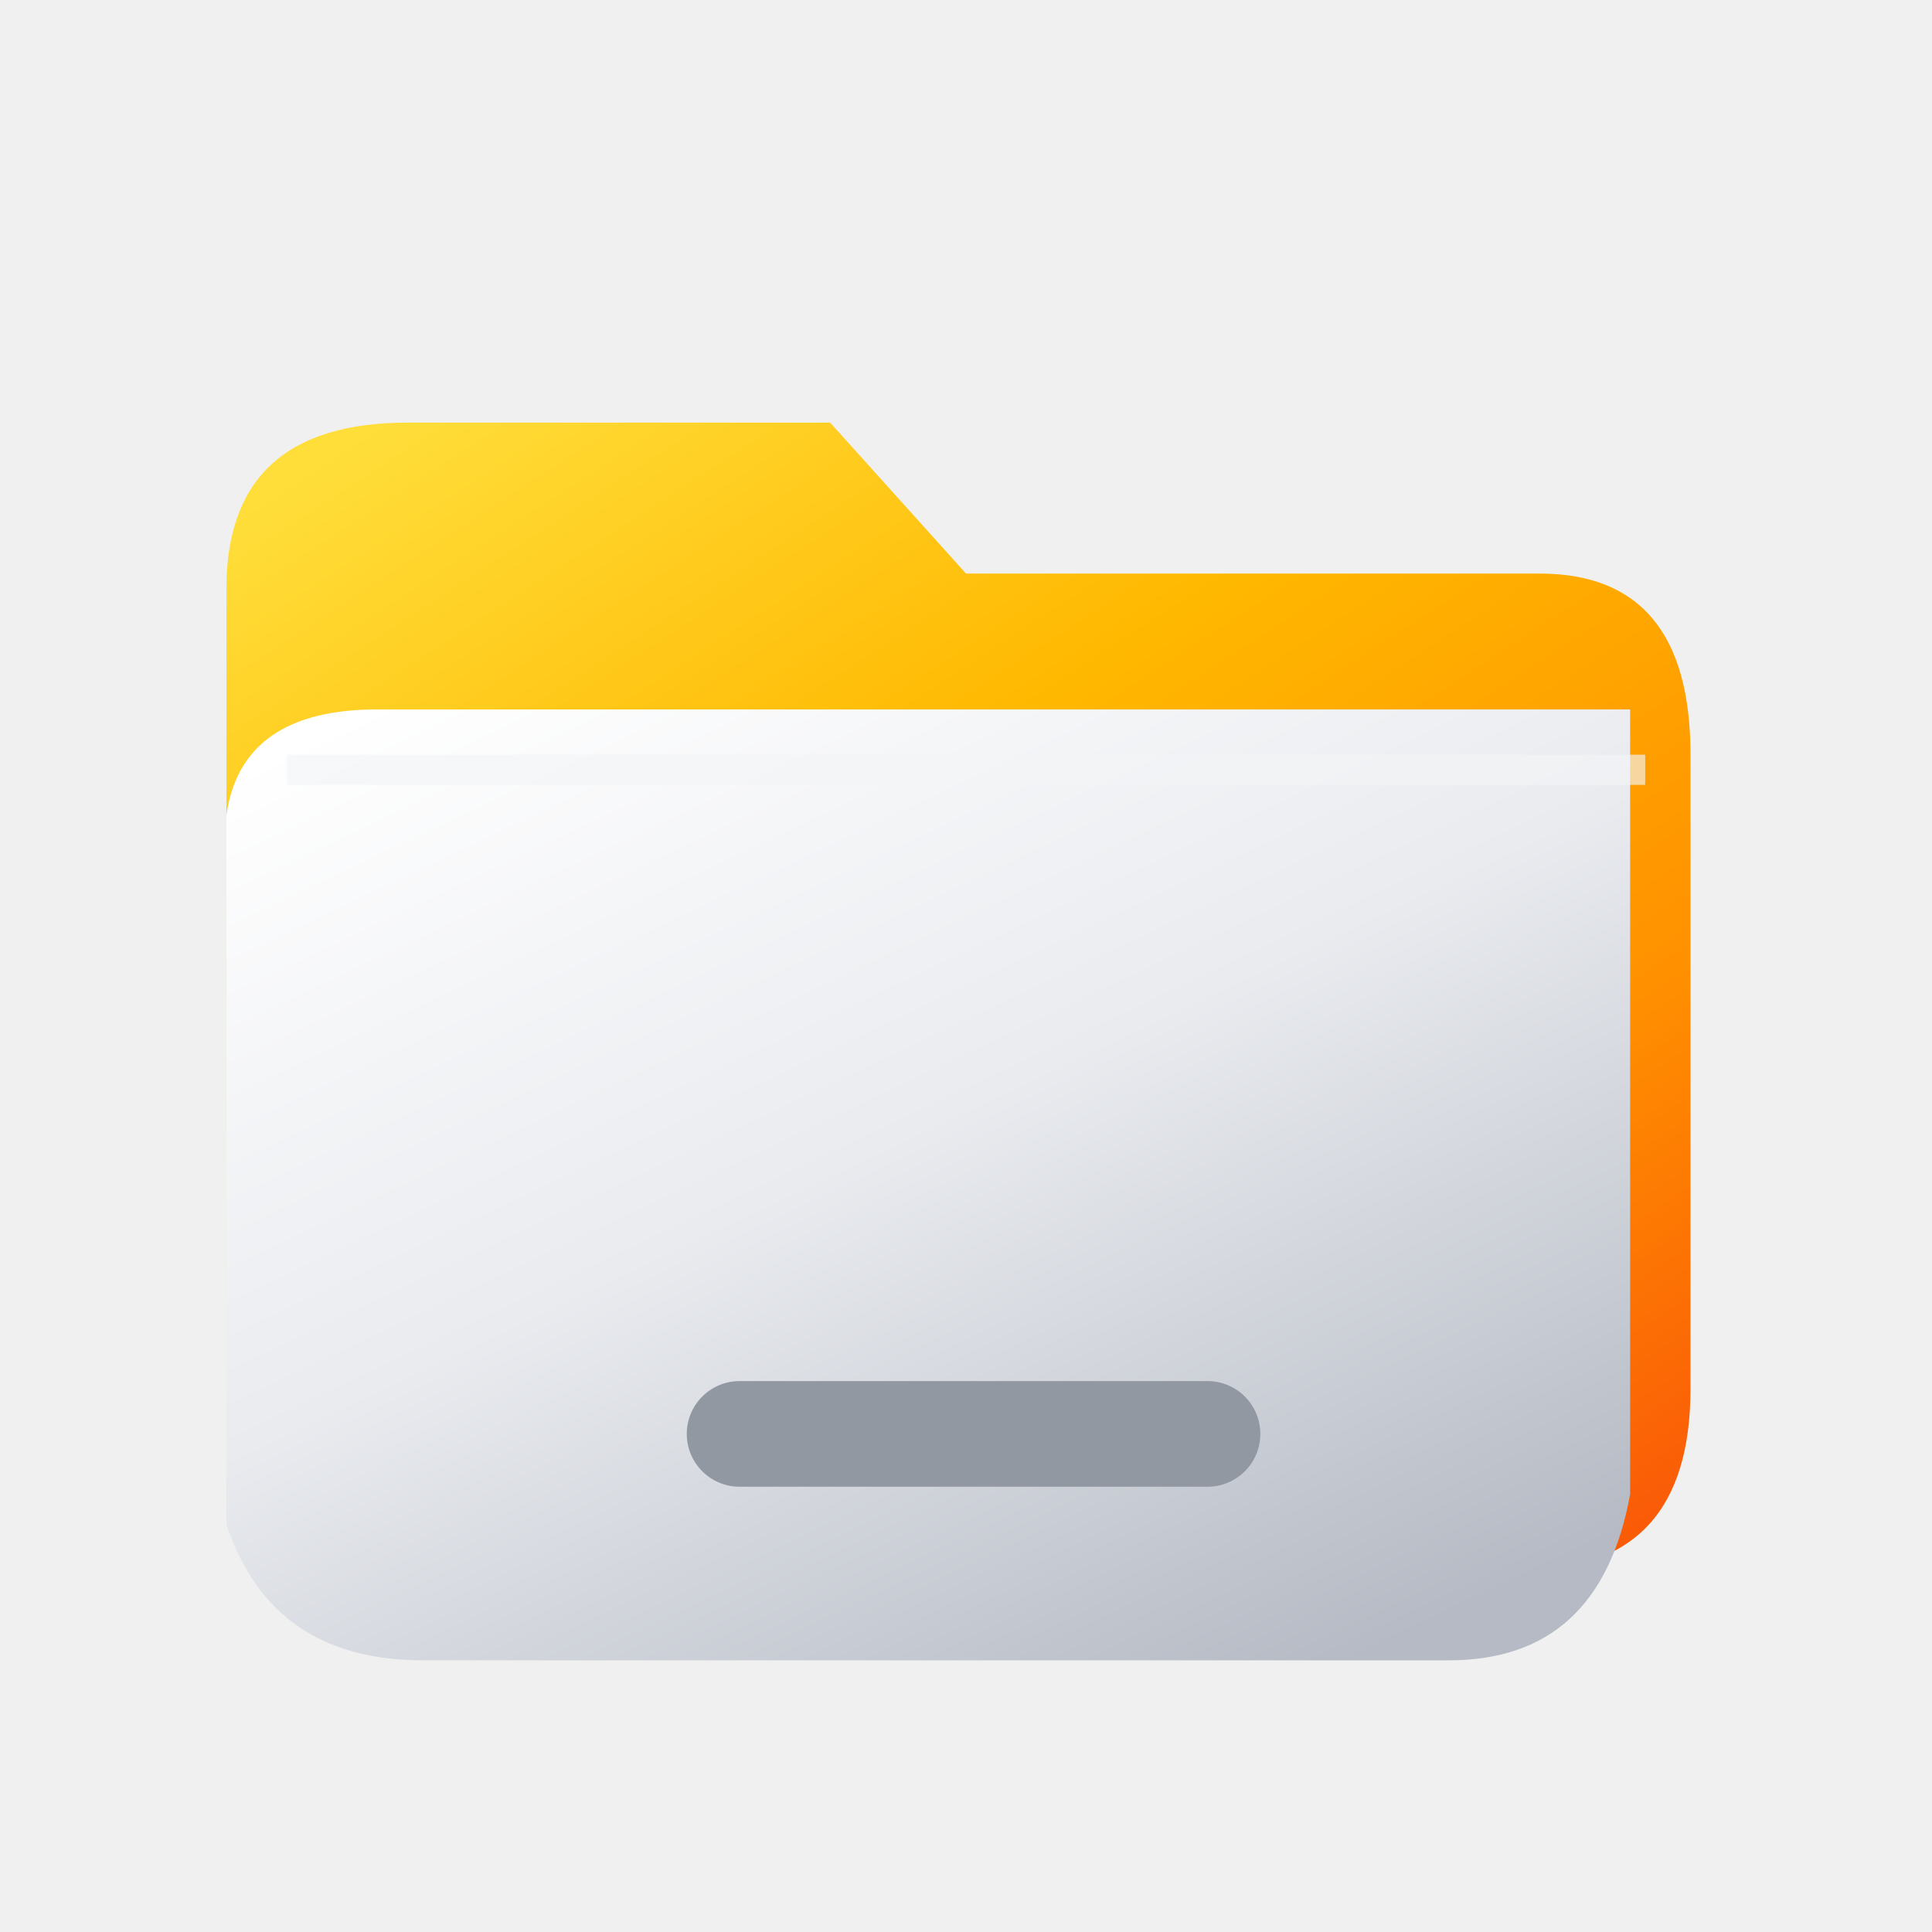
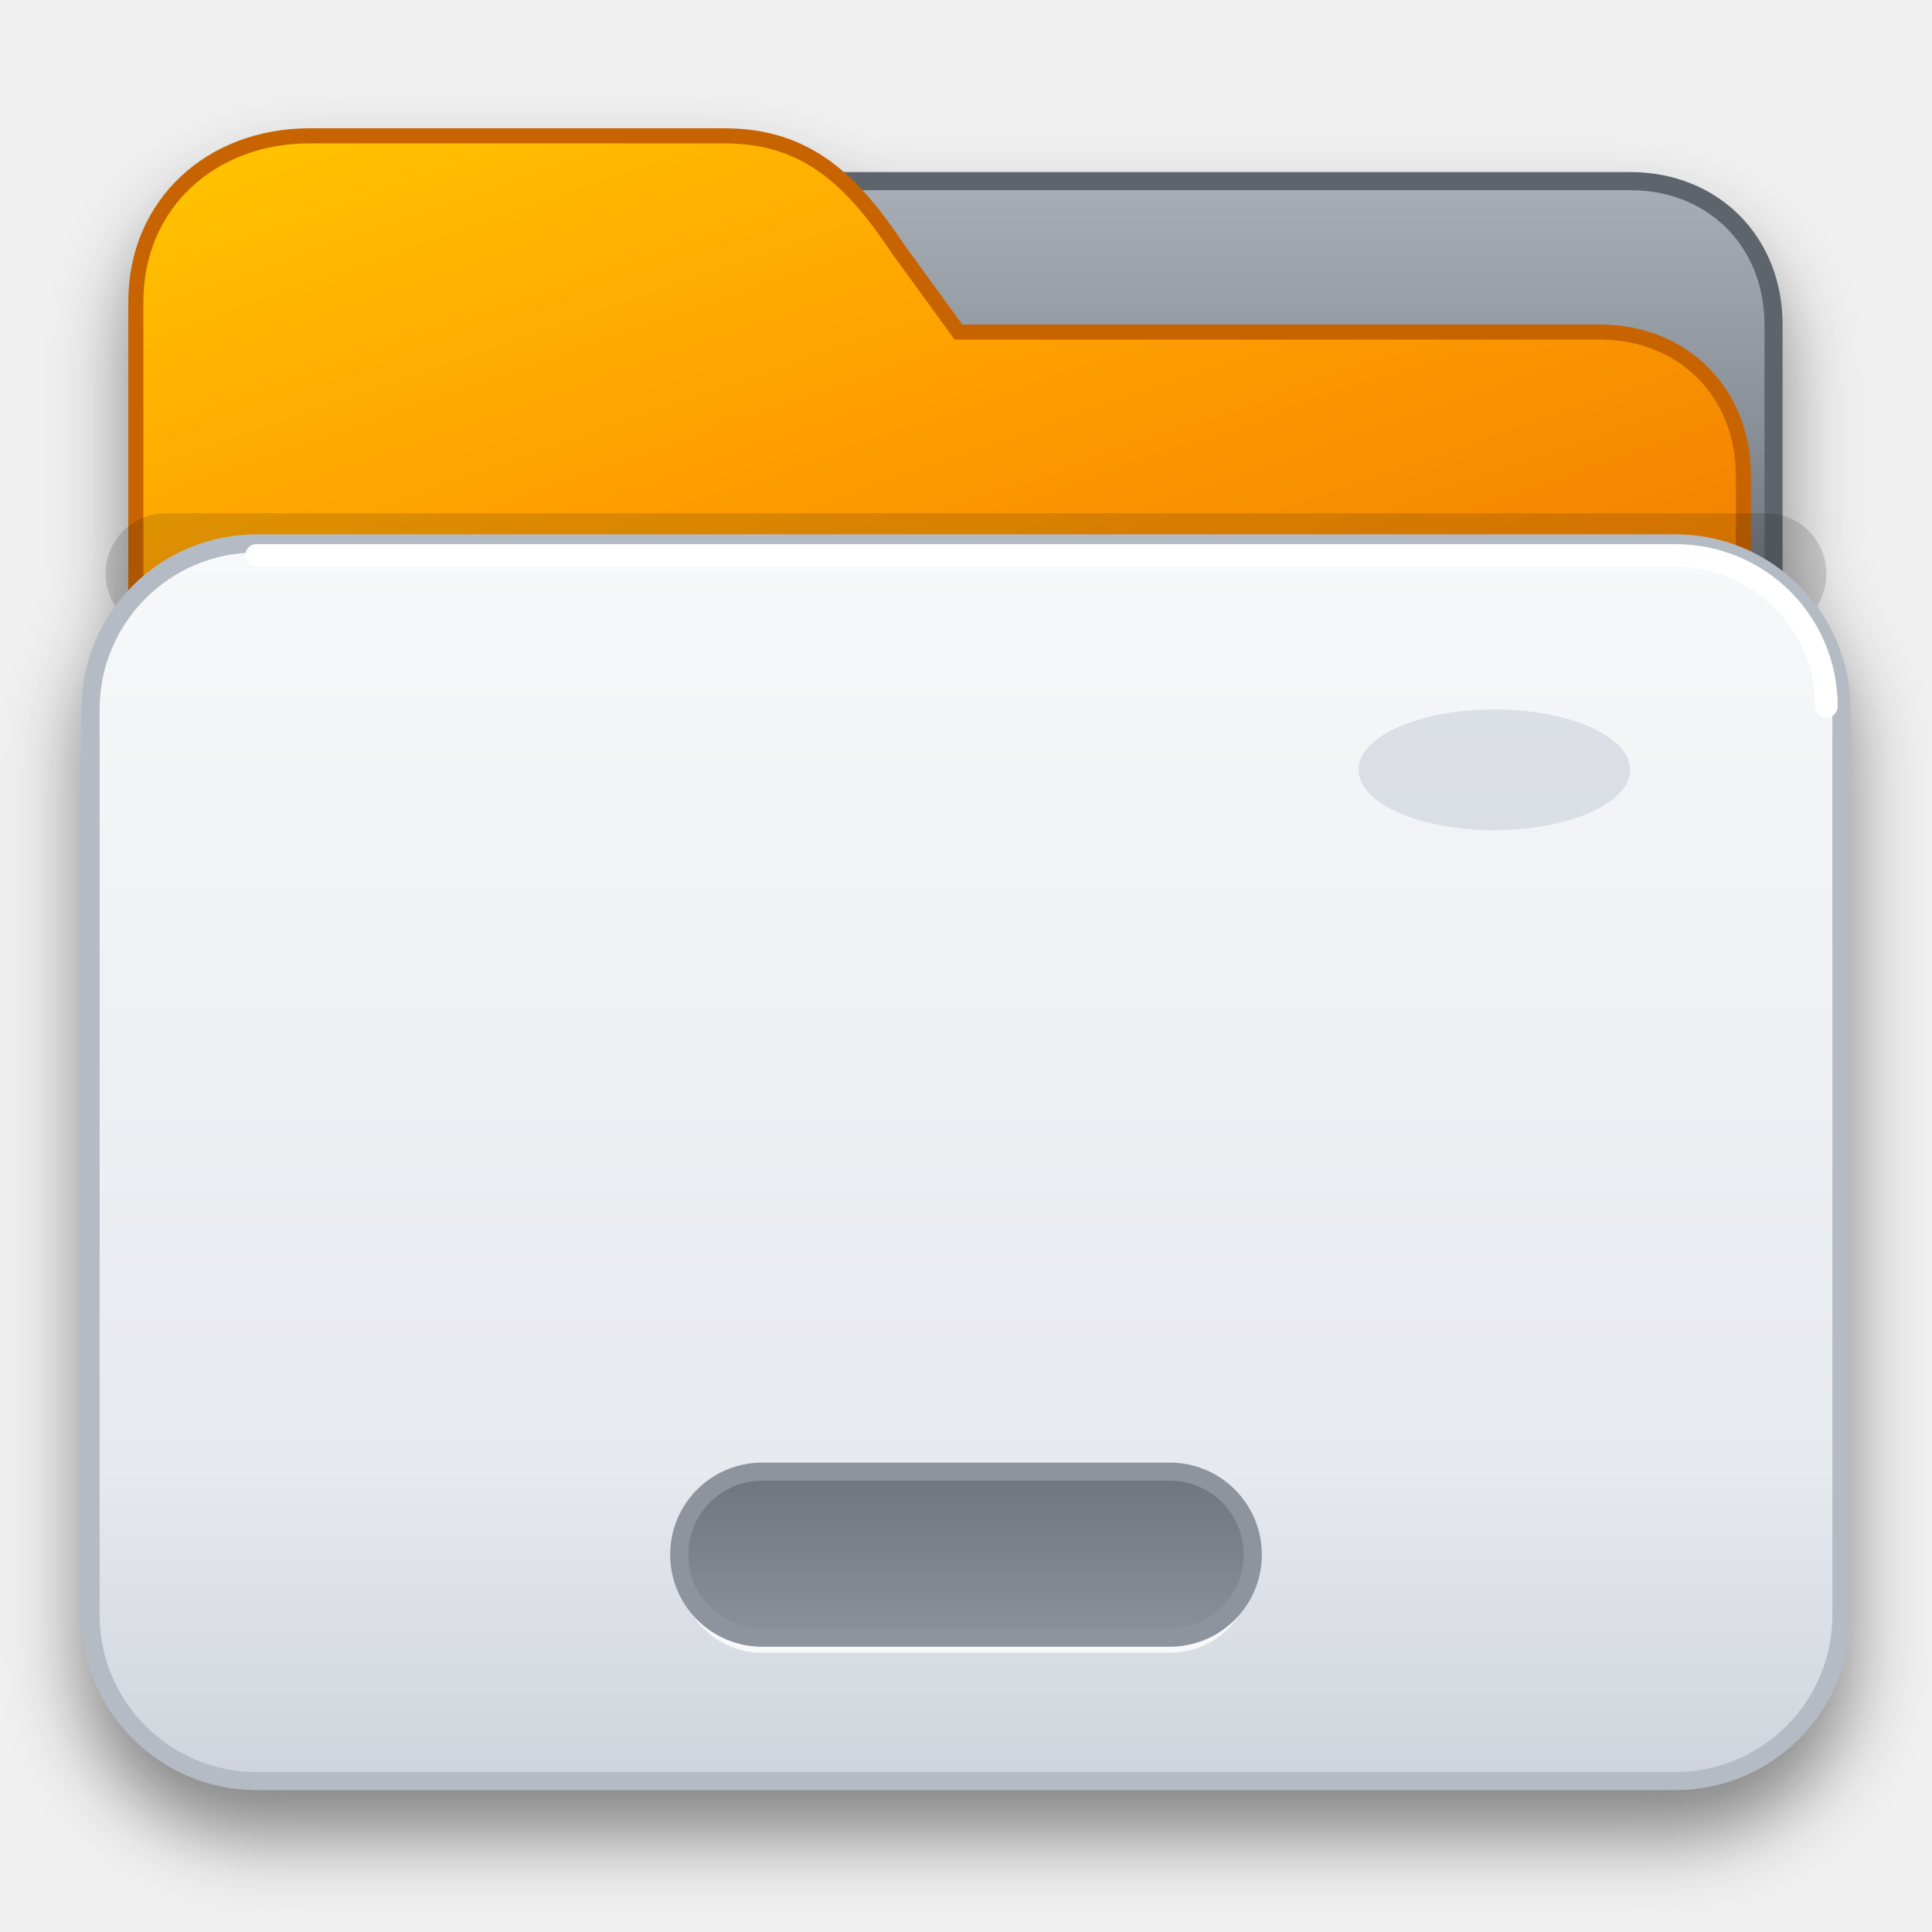
- <svg xmlns="http://www.w3.org/2000/svg" width="128" height="128" viewBox="0 0 128 128" role="img" aria-label="Soplos Modern - system file manager">
+ <svg xmlns="http://www.w3.org/2000/svg" width="128" height="128" viewBox="0 0 128 128">
  <defs>
-     <linearGradient id="gold" x1=".1" y1="0" x2=".92" y2="1" gradientUnits="objectBoundingBox">
-       <stop stop-color="#ffde3a" />
-       <stop offset=".37" stop-color="#ffb800" />
-       <stop offset=".72" stop-color="#ff9100" />
-       <stop offset="1" stop-color="#fa5b07" />
-     </linearGradient>
-     <linearGradient id="orange" x1="0" y1="0" x2="1" y2="1">
-       <stop stop-color="#ffc313" />
-       <stop offset=".48" stop-color="#ff8500" />
-       <stop offset="1" stop-color="#f34c15" />
-     </linearGradient>
-     <linearGradient id="fire" x1=".2" y1="0" x2=".7" y2="1">
-       <stop stop-color="#ffe100" />
-       <stop offset=".43" stop-color="#ff8b08" />
-       <stop offset=".8" stop-color="#f84d25" />
-       <stop offset="1" stop-color="#e82058" />
-     </linearGradient>
-     <linearGradient id="red" x1="0" y1="0" x2=".85" y2="1">
-       <stop stop-color="#ffb350" />
-       <stop offset=".5" stop-color="#ff5e21" />
-       <stop offset="1" stop-color="#e52544" />
-     </linearGradient>
-     <linearGradient id="metal" x1="0" y1="0" x2=".4" y2="1">
-       <stop stop-color="#fcfdff" />
-       <stop offset=".38" stop-color="#e5e8ec" />
-       <stop offset=".75" stop-color="#aeb4c0" />
-       <stop offset="1" stop-color="#737b89" />
-     </linearGradient>
-     <linearGradient id="light" x1=".1" y1="0" x2=".8" y2="1">
-       <stop stop-color="#ffffff" />
-       <stop offset=".48" stop-color="#e9ebef" />
-       <stop offset="1" stop-color="#b5bac4" />
-     </linearGradient>
-     <linearGradient id="dark" x1=".2" y1="0" x2=".7" y2="1">
-       <stop stop-color="#858b96" />
-       <stop offset=".23" stop-color="#4b525e" />
-       <stop offset=".65" stop-color="#313744" />
-       <stop offset="1" stop-color="#1f242e" />
-     </linearGradient>
-     <linearGradient id="panel" x1=".2" y1="0" x2=".8" y2="1">
-       <stop stop-color="#444a55" />
-       <stop offset="1" stop-color="#191d25" />
-     </linearGradient>
-     <linearGradient id="glass" x1="0" y1="0" x2="1" y2="1">
-       <stop stop-color="#b6bbc4" />
-       <stop offset=".23" stop-color="#5e6571" />
-       <stop offset="1" stop-color="#20242d" />
-     </linearGradient>
-     <linearGradient id="green" x1="0" y1="0" x2="1" y2="1">
-       <stop stop-color="#7ed74d" />
-       <stop offset="1" stop-color="#1f8b36" />
-     </linearGradient>
-     <linearGradient id="screen" x1="0" y1="0" x2=".85" y2="1">
-       <stop stop-color="#f7a42a" />
-       <stop offset=".58" stop-color="#fa6427" />
-       <stop offset="1" stop-color="#e9274c" />
-     </linearGradient>
-     <linearGradient id="azure" x1="0" y1="0" x2="1" y2="1">
-       <stop stop-color="#8895a9" />
-       <stop offset=".6" stop-color="#464e61" />
-       <stop offset="1" stop-color="#2a303c" />
-     </linearGradient>
-     <filter id="shadow" x="-20%" y="-20%" width="150%" height="160%" color-interpolation-filters="sRGB">
-       <feGaussianBlur in="SourceAlpha" stdDeviation="2.2" />
-       <feOffset dy="3" />
-       <feComponentTransfer>
-         <feFuncA type="linear" slope=".28" />
-       </feComponentTransfer>
+     <filter id="filter-1" filterUnits="userSpaceOnUse" x="-7.1" y="-4" width="142.2" height="135.1" color-interpolation-filters="sRGB">
+       <feGaussianBlur in="SourceAlpha" stdDeviation="2.5" />
+       <feOffset dx="0" dy="3" result="shadow" />
+       <feFlood flood-color="#000000" flood-opacity="0.45" />
+       <feComposite in2="shadow" operator="in" result="paint" />
      <feMerge>
-         <feMergeNode />
+         <feMergeNode in="paint" />
        <feMergeNode in="SourceGraphic" />
      </feMerge>
    </filter>
-     <filter id="softshadow" x="-15%" y="-15%" width="140%" height="150%">
-       <feGaussianBlur in="SourceAlpha" stdDeviation="1.5" />
-       <feOffset dy="2" />
-       <feComponentTransfer>
-         <feFuncA type="linear" slope=".25" />
-       </feComponentTransfer>
-       <feMerge>
-         <feMergeNode />
-         <feMergeNode in="SourceGraphic" />
-       </feMerge>
-     </filter>
+     <linearGradient id="linear-gradient-1" x1="55" y1="12" x2="55" y2="39" gradientUnits="userSpaceOnUse">
+       <stop offset="0" stop-color="#a8aeb6" />
+       <stop offset="0.6" stop-color="#8a9098" />
+       <stop offset="1" stop-color="#6c727a" />
+     </linearGradient>
+     <linearGradient id="linear-gradient-2" x1="9" y1="9" x2="31.94" y2="75.03" gradientUnits="userSpaceOnUse">
+       <stop offset="0" stop-color="#ffc600" />
+       <stop offset="0.45" stop-color="#ffa000" />
+       <stop offset="1" stop-color="#ee7a00" />
+     </linearGradient>
+     <linearGradient id="linear-gradient-3" x1="6" y1="36" x2="6" y2="118" gradientUnits="userSpaceOnUse">
+       <stop offset="0" stop-color="#f7f8fa" />
+       <stop offset="0.75" stop-color="#e6e9ee" />
+       <stop offset="1" stop-color="#cfd4dc" />
+     </linearGradient>
+     <linearGradient id="linear-gradient-4" x1="45" y1="97.5" x2="45" y2="108.5" gradientUnits="userSpaceOnUse">
+       <stop offset="0" stop-color="#6f757d" />
+       <stop offset="1" stop-color="#8b919a" />
+     </linearGradient>
  </defs>
-   <g>
-     <g>
-       <path d="M15 39Q15 28 27 28H55L64 38H102Q112 38 112 50V92Q112 104 101 104H26Q15 104 15 92Z" fill="url(#gold)" />
-       <path d="M15 54Q16 47 25 47H108V99Q106 110 96 110H28Q18 110 15 101Z" fill="url(#light)" />
-       <path d="M49 95H80" stroke="#9198a2" stroke-width="7" stroke-linecap="round" />
-       <path d="M19 51H109" stroke="#f3f4f6" stroke-width="2" opacity=".65" />
+   <g id="Layer_1" data-name="Layer 1">
+     <g filter="url(#filter-1)">
+       <g>
+         <path d="M55 12 L108 12 C113.5 12 117.5 16 117.5 21.5 L117.5 39 L55 39 Z" fill="url(#linear-gradient-1)" stroke="#5e646c" stroke-width="1.2" />
+         <path d="M9 20 C9 13.5 14 9 20.5 9 L48 9 C53.5 9 56.5 12 59.5 16.5 L63.5 22 L106 22 C111.5 22 115.5 26 115.5 31.5 L115.5 46 L9 46 Z" fill="url(#linear-gradient-2)" stroke="#c86400" />
+         <path d="M11 34 L117 34 C119.209 34 121 35.791 121 38 L121 38 C121 40.209 119.209 42 117 42 L11 42 C8.791 42 7 40.209 7 38 L7 38 C7 35.791 8.791 34 11 34 Z" fill="#000000" fill-opacity="0.14" />
+         <path d="M17 36 L111 36 C117.075 36 122 40.925 122 47 L122 107 C122 113.075 117.075 118 111 118 L17 118 C10.925 118 6 113.075 6 107 L6 47 C6 40.925 10.925 36 17 36 Z" fill="url(#linear-gradient-3)" stroke="#b5bbc4" stroke-width="1.2" />
+         <path d="M17 36.8 L111 36.8 C116.5 36.8 121 41.2 121 46.8" fill="none" stroke="#ffffff" stroke-width="1.5" stroke-linecap="round" />
+         <ellipse cx="99" cy="51" rx="9" ry="4" fill="#c7cdd6" fill-opacity="0.55" />
+         <path d="M50.5 98.5 L77.5 98.5 C80.538 98.5 83 100.962 83 104 L83 104 C83 107.038 80.538 109.5 77.5 109.5 L50.5 109.5 C47.462 109.5 45 107.038 45 104 L45 104 C45 100.962 47.462 98.5 50.5 98.5 Z" fill="#ffffff" fill-opacity="0.8" />
+         <path d="M50.5 97.5 L77.5 97.5 C80.538 97.5 83 99.962 83 103 L83 103 C83 106.038 80.538 108.5 77.5 108.5 L50.5 108.5 C47.462 108.5 45 106.038 45 103 L45 103 C45 99.962 47.462 97.5 50.5 97.5 Z" fill="url(#linear-gradient-4)" stroke="#8e949d" stroke-width="1.2" />
+       </g>
    </g>
  </g>
</svg>
